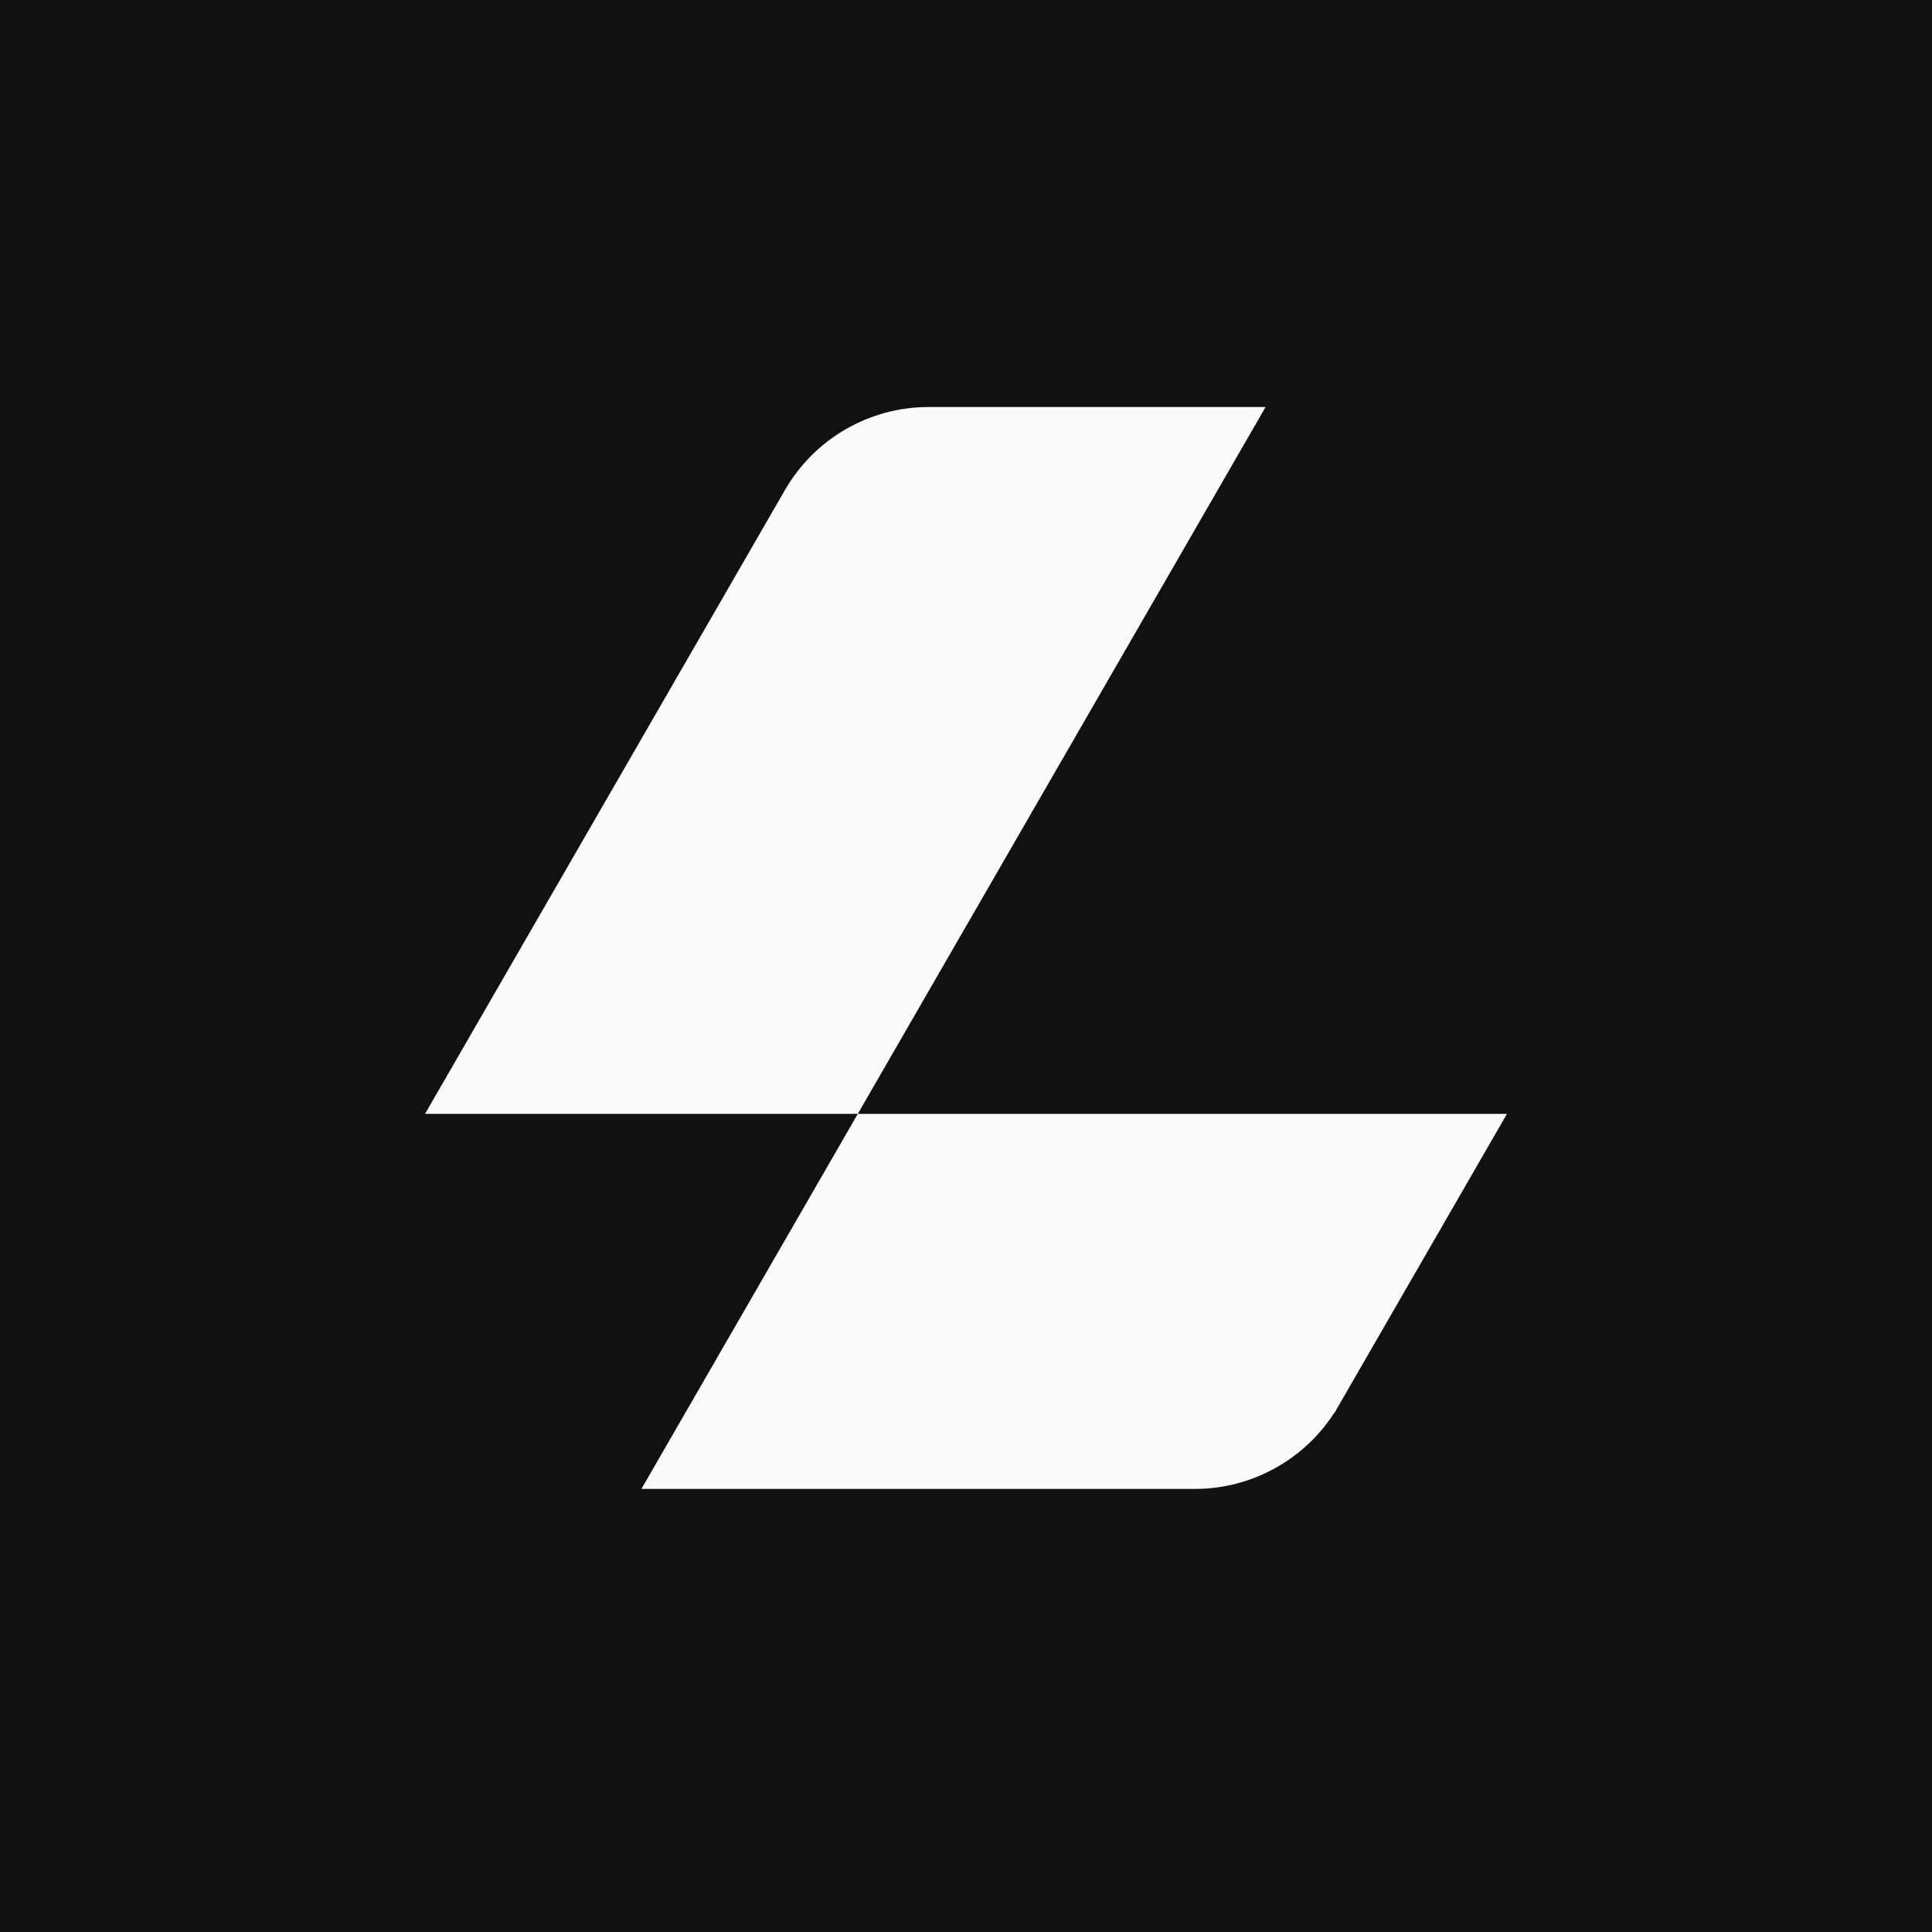
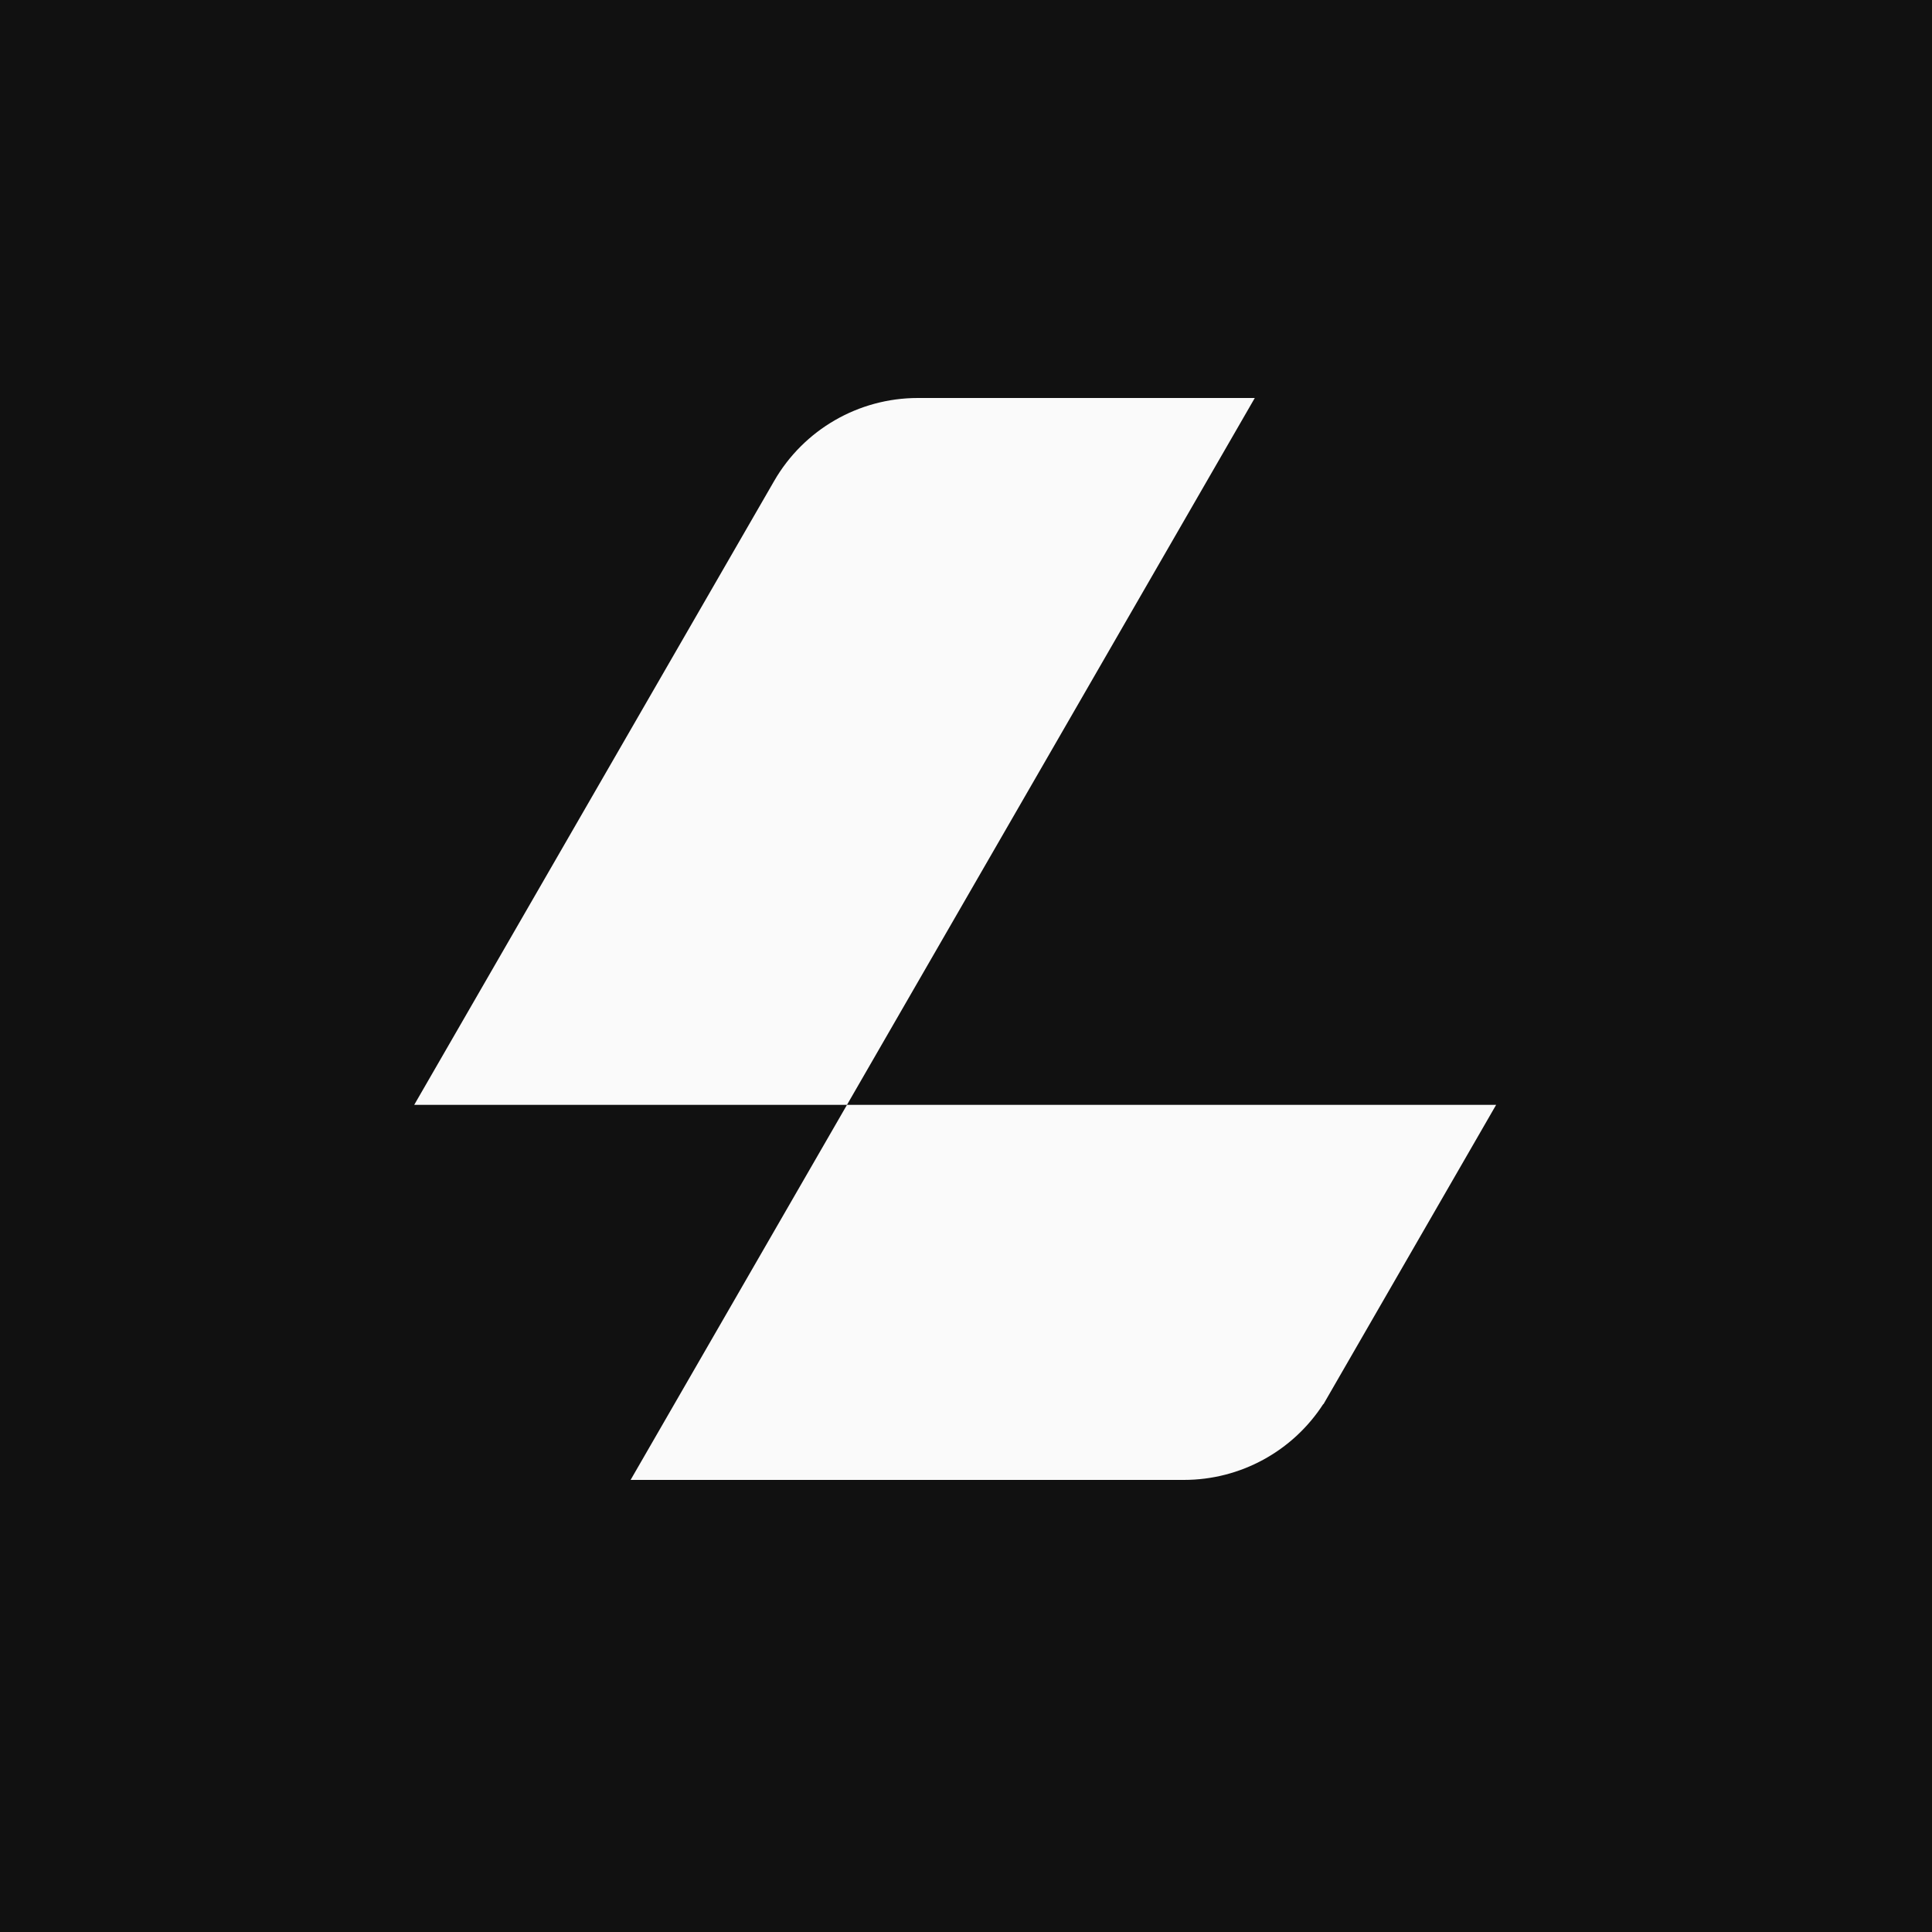
<svg xmlns="http://www.w3.org/2000/svg" width="400" height="400" viewBox="0 0 400 400" fill="none">
  <rect width="400" height="400" fill="#111111" />
-   <g transform="translate(88.000 84.267) scale(0.373333)">
+   <g transform="translate(85.760 82.400) scale(0.373333)">
    <path d="M600 392L504.249 558L504.137 557.929C487.252 584.069 458.193 600 426.864 600H120L240 392H600Z" fill="#FAFAFA" />
    <path d="M240 392H0L199.602 46.025C216.032 17.546 246.411 3.25756e-05 279.29 0H466.154L240 392Z" fill="#FAFAFA" />
  </g>
</svg>
